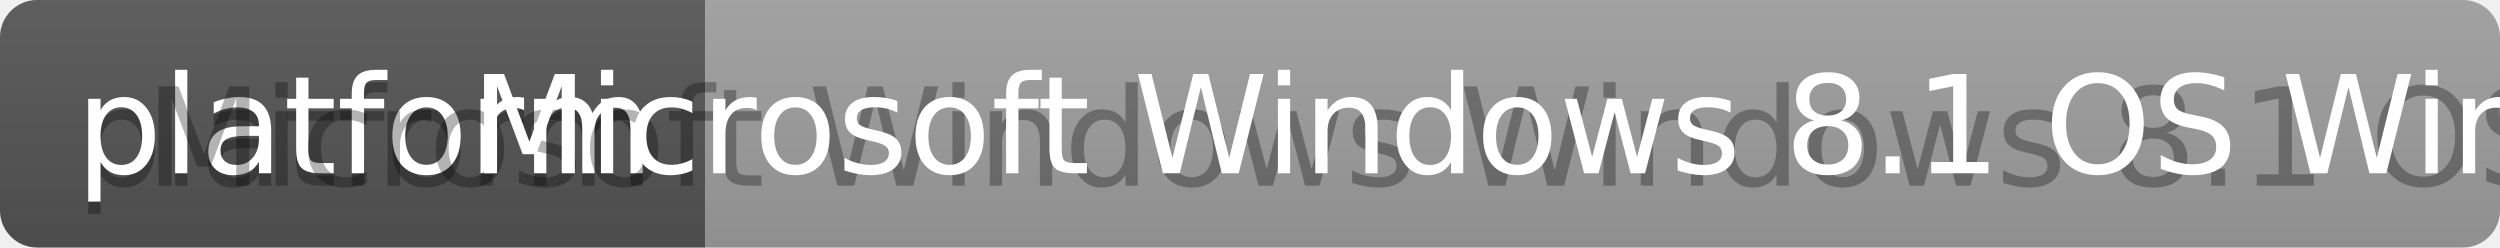
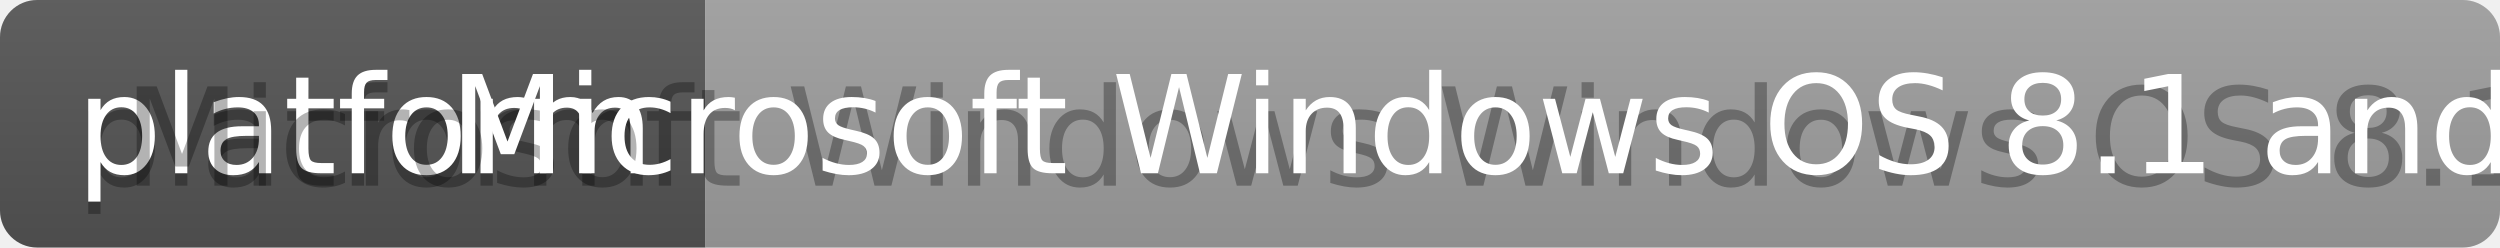
<svg xmlns="http://www.w3.org/2000/svg" width="202" height="20">
  <linearGradient id="b" x2="0" y2="100%">
    <stop offset="0" stop-color="#bbb" stop-opacity=".1" />
    <stop offset="1" stop-opacity=".1" />
  </linearGradient>
  <clipPath id="a">
    <rect width="202" height="20" rx="3" fill="#fff" />
  </clipPath>
  <g clip-path="url(#a)">
    <path fill="#555" d="M0 0h57v20H0z" />
    <path fill="#9f9f9f" d="M57 0h145v20H57z" />
    <path fill="url(#b)" d="M0 0h202v20H0z" />
  </g>
  <g fill="#fff" text-anchor="middle" font-family="DejaVu Sans,Verdana,Geneva,sans-serif" font-size="110">
    <text x="295" y="150" fill="#010101" fill-opacity=".3" transform="scale(.1)" textLength="470">platform</text>
    <text x="295" y="140" transform="scale(.1)" textLength="470">platform</text>
-     <text x="1285" y="150" fill="#010101" fill-opacity=".3" transform="scale(.1)" textLength="1350"> Microsoft Windows Windows 8.1 OS Win10 </text>
-     <text x="1285" y="140" transform="scale(.1)" textLength="1350"> Microsoft Windows 8.1 OS Win10 </text>
+     <text x="1285" y="150" fill="#010101" fill-opacity=".3" transform="scale(.1)" textLength="1350"> Microsoft Windows Windows OS 8.1 and 10 </text>
+     <text x="1285" y="140" transform="scale(.1)" textLength="1350"> Microsoft Windows OS 8.1 and 10 </text>
  </g>
</svg>
